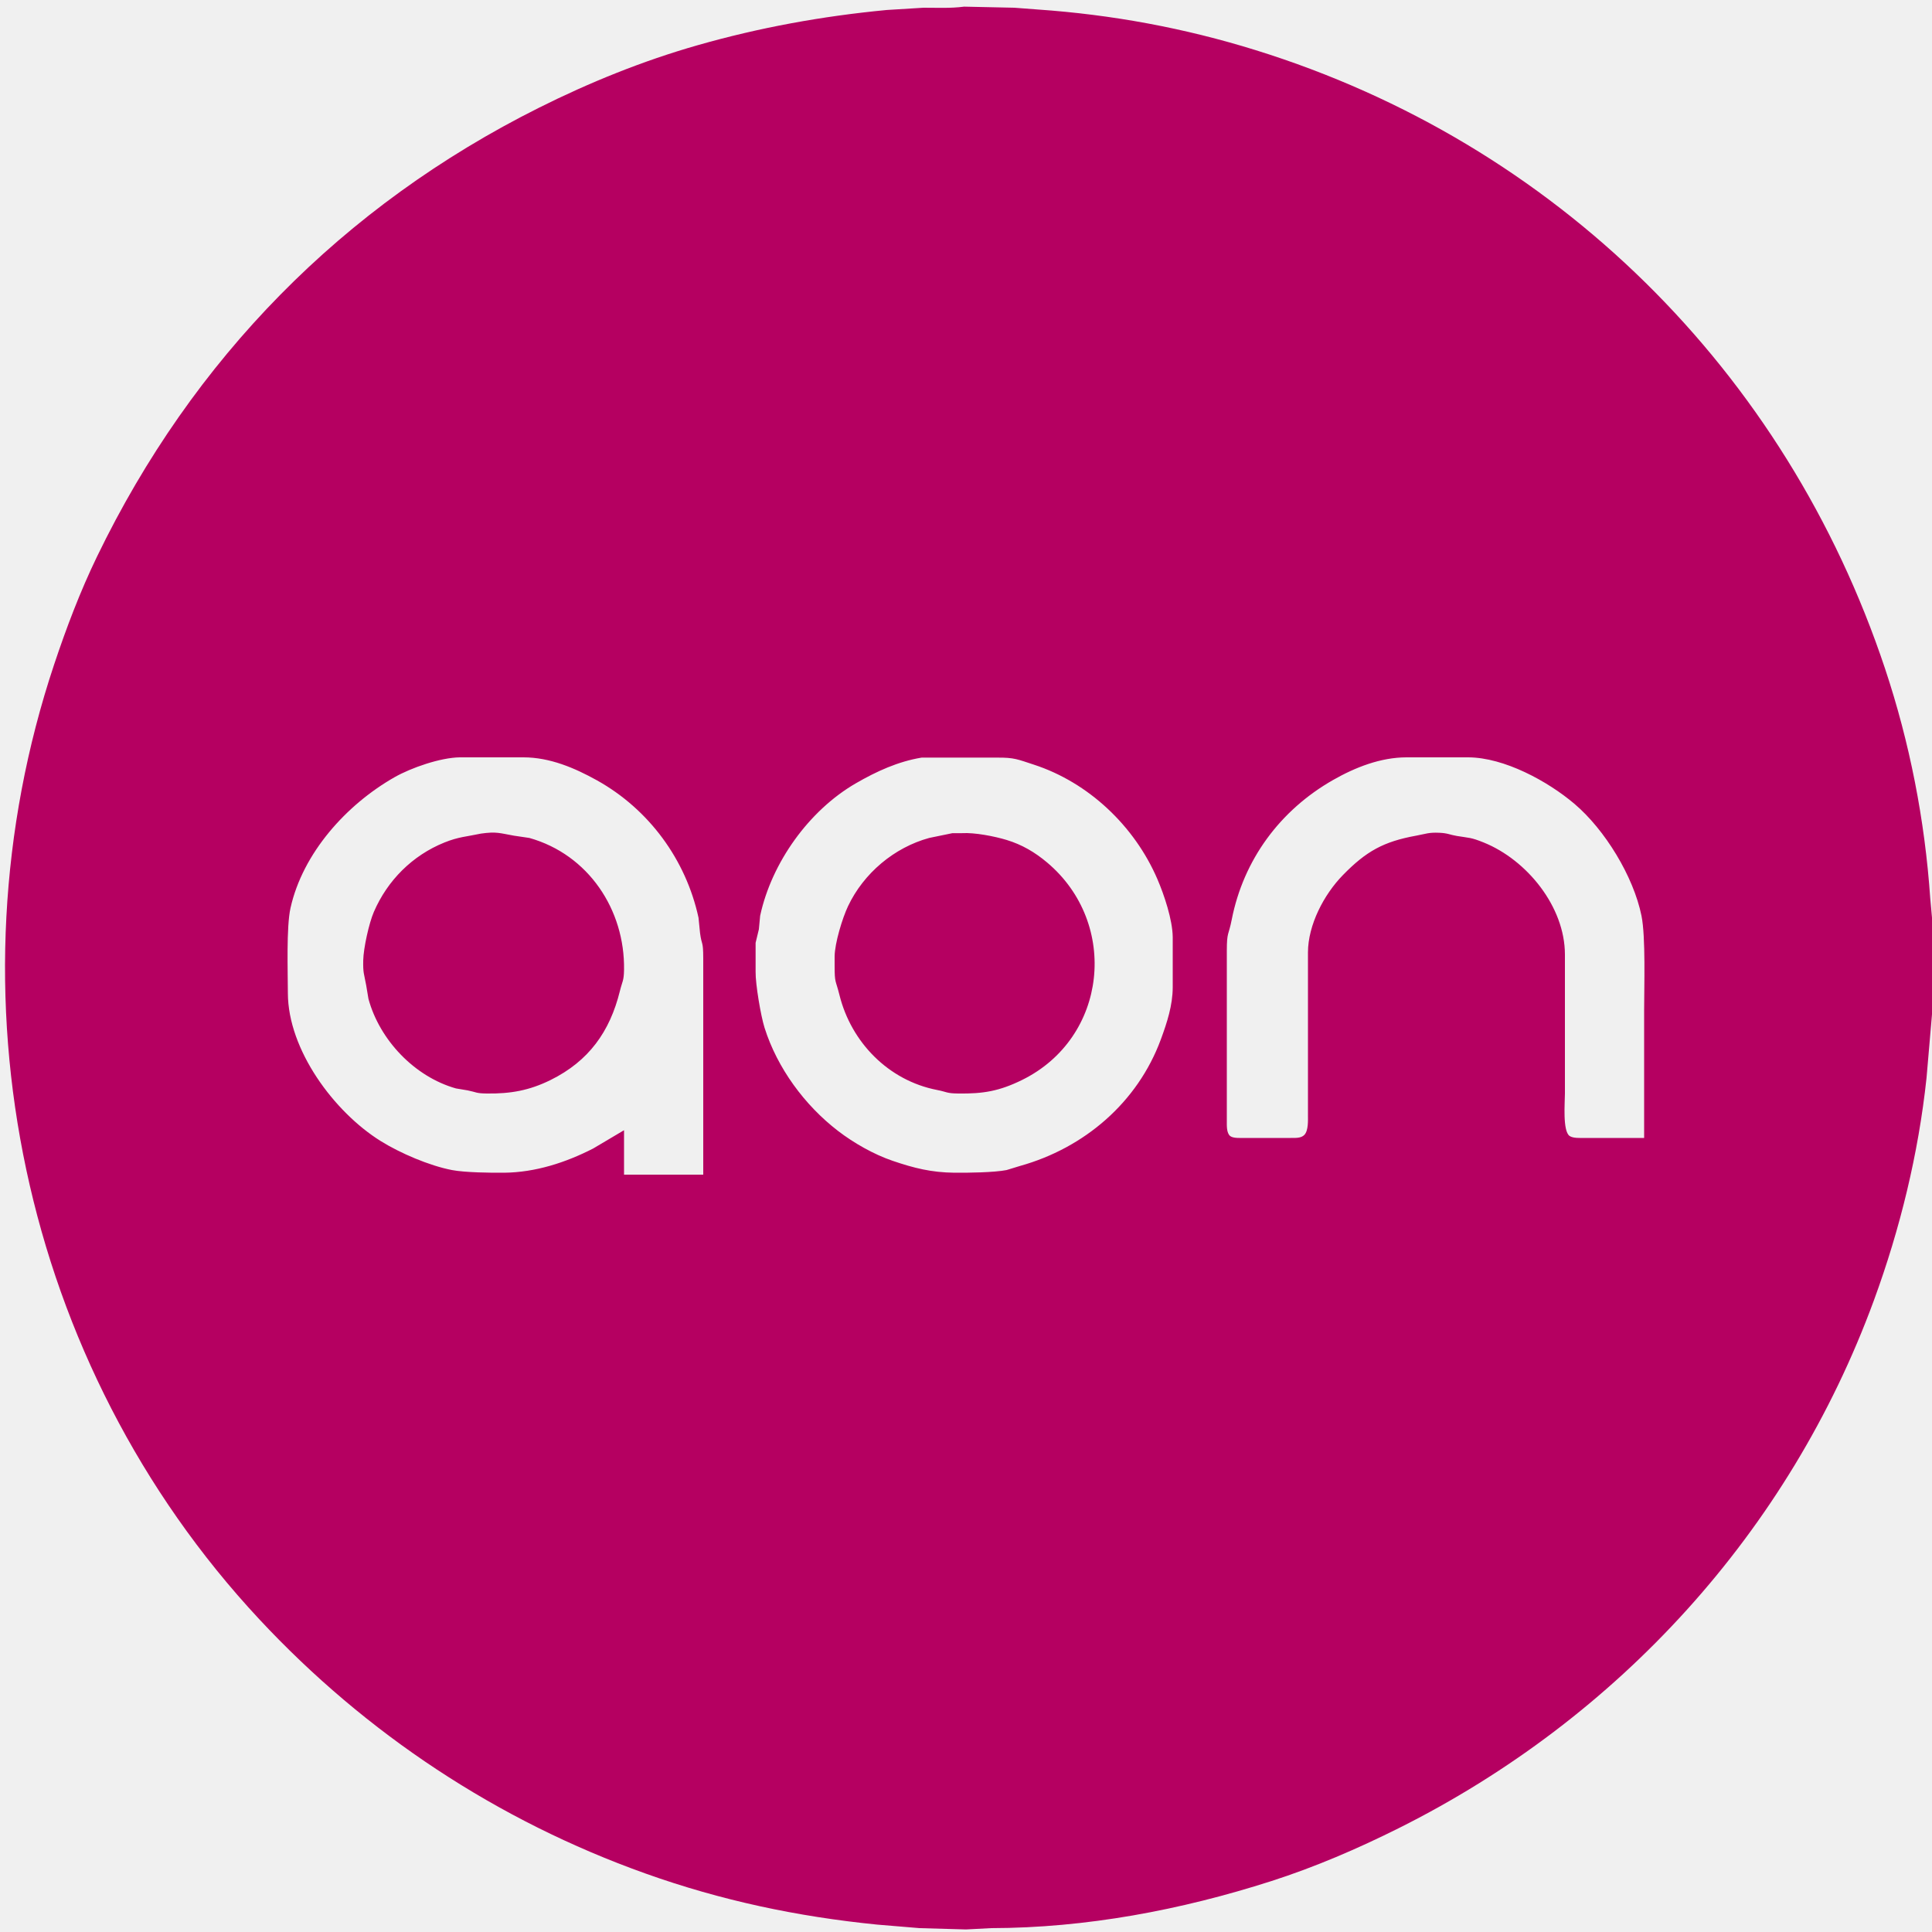
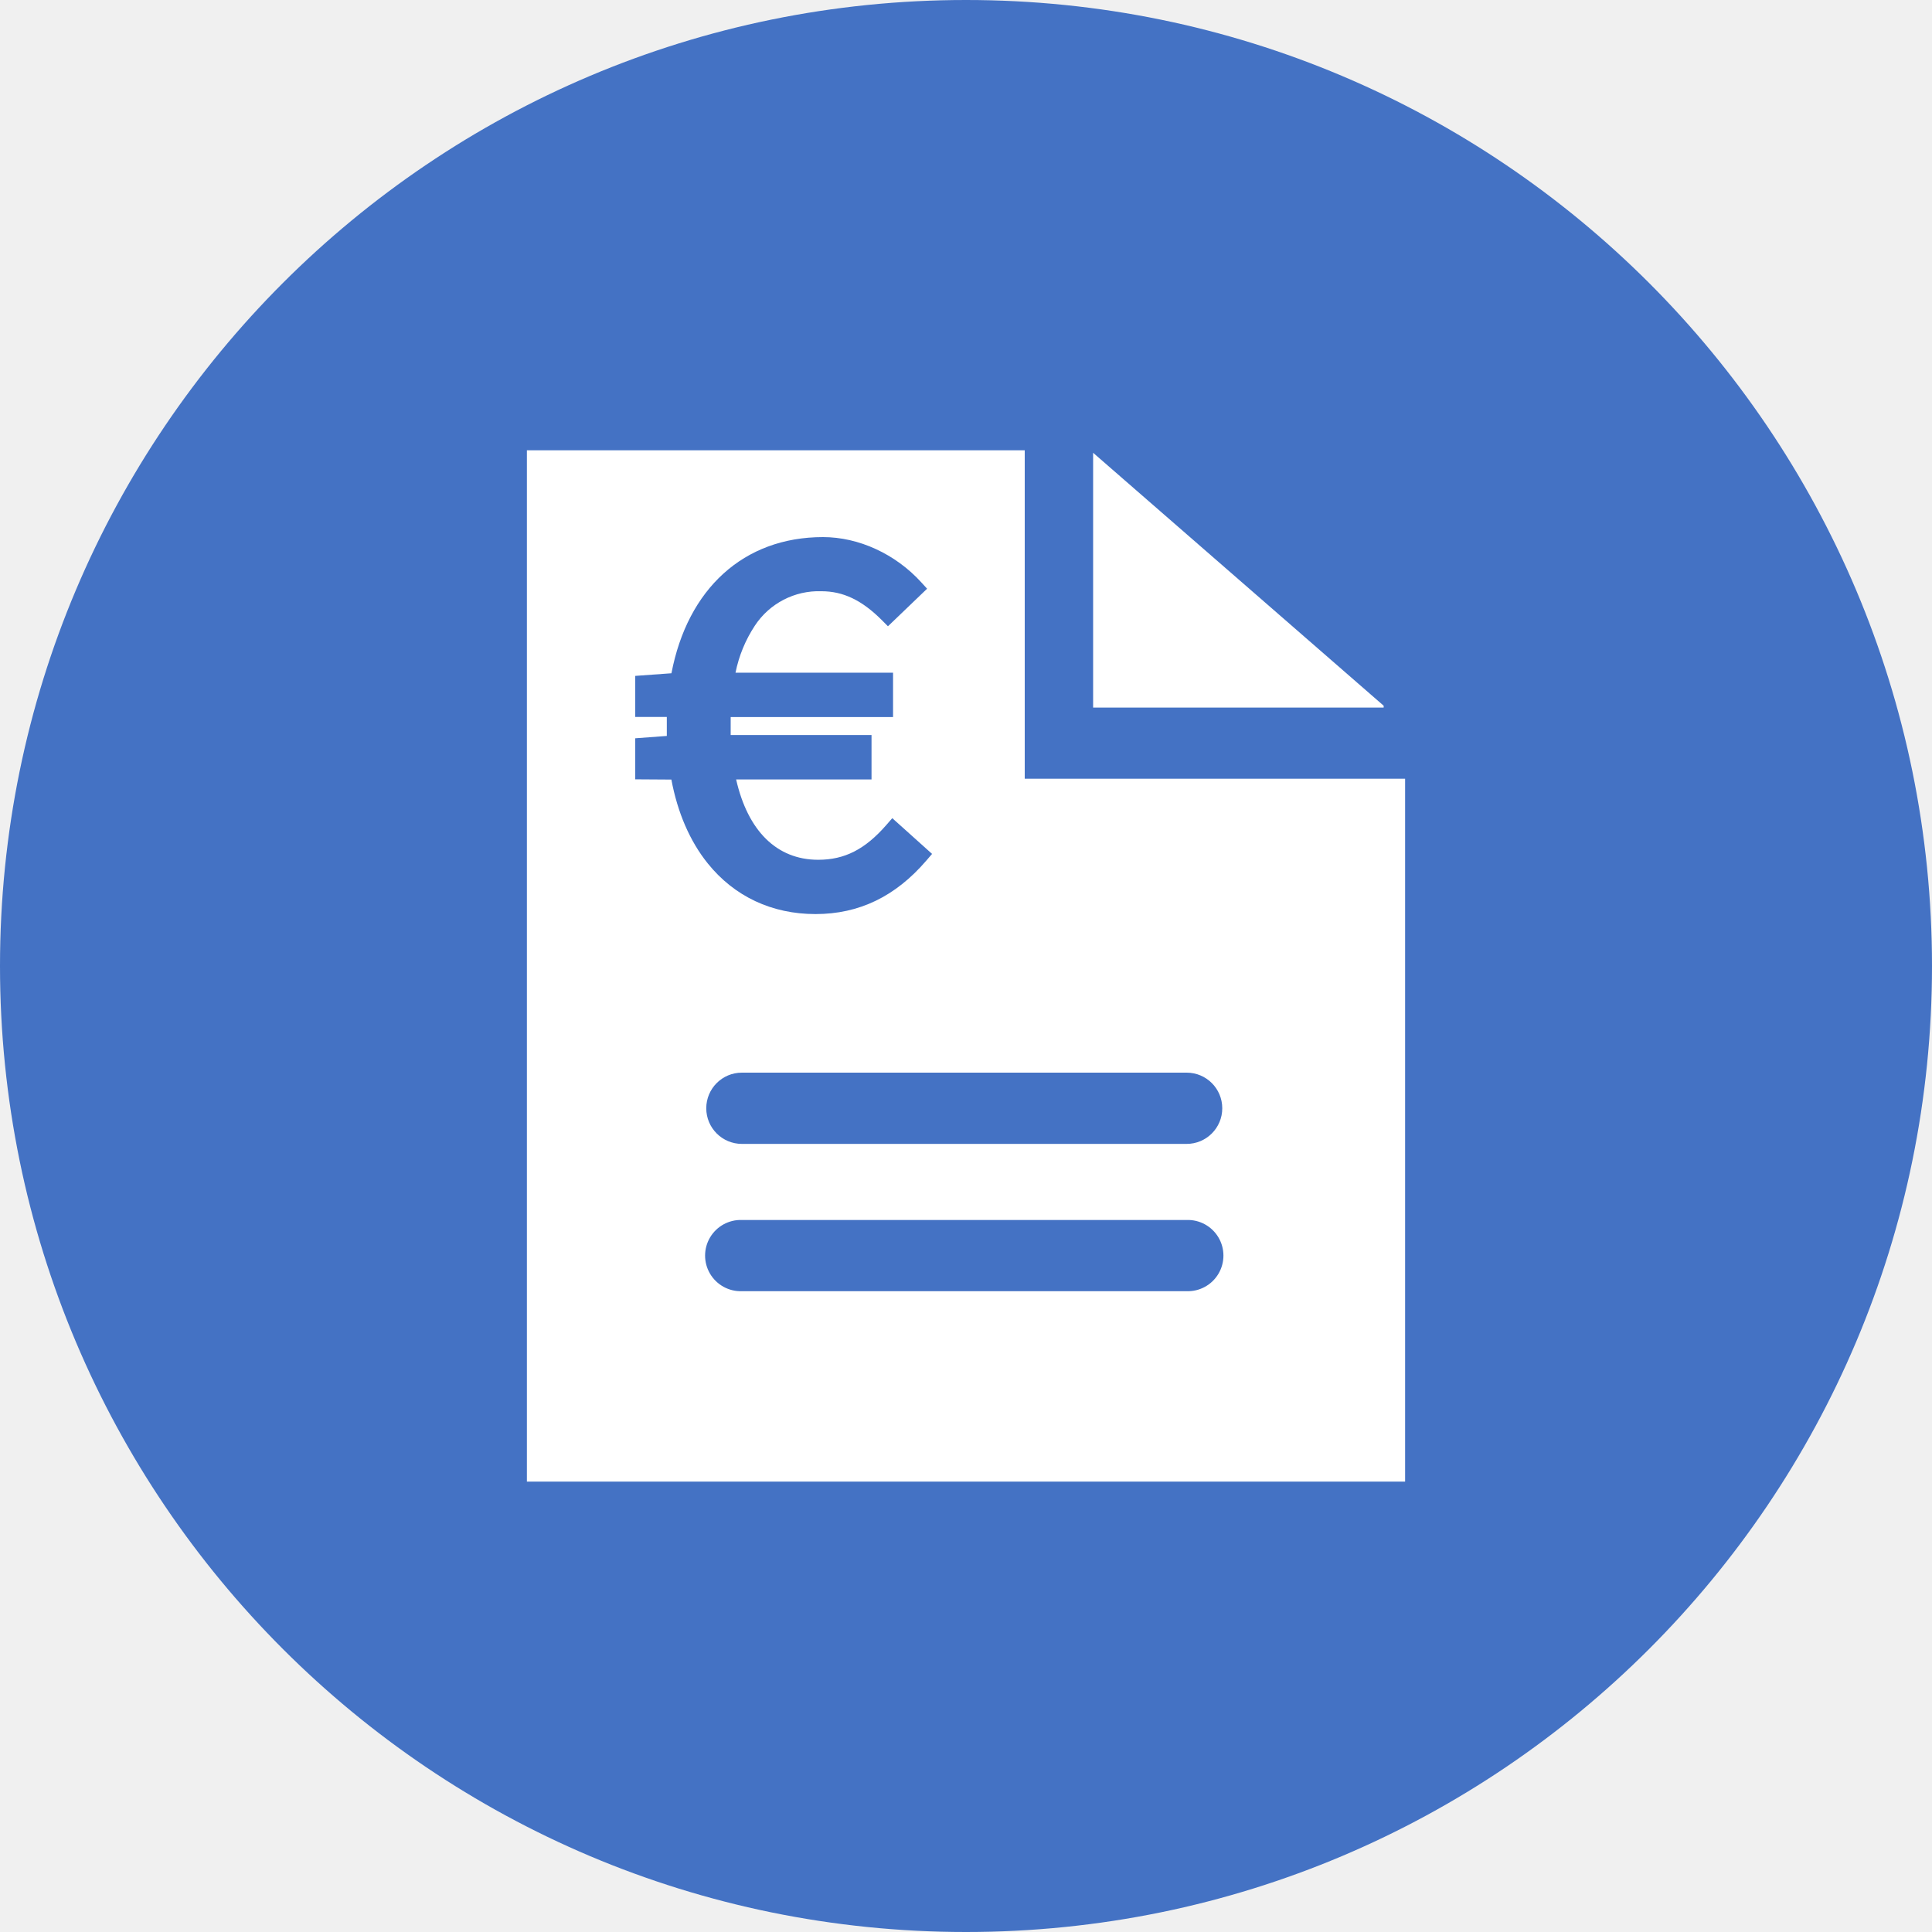
- <svg xmlns="http://www.w3.org/2000/svg" viewBox="0 0 1000 1000" width="30px" height="30px">
-   <g id="aon_app">
-     <path d="M 499.00,3.44          C 499.00,3.44 525.00,4.00 525.00,4.00            525.00,4.00 537.00,4.91 537.00,4.91            575.49,7.56 613.12,14.51 650.00,25.98            805.07,74.16 924.39,192.16 975.67,346.00            988.51,384.52 996.31,424.53 999.09,465.00            999.09,465.00 1000.00,475.00 1000.00,475.00            1000.00,475.00 1000.00,525.00 1000.00,525.00            1000.00,525.00 997.16,558.00 997.16,558.00            992.98,597.14 983.50,636.04 969.95,673.00            926.07,792.67 837.74,889.38 724.00,946.25            702.75,956.87 680.66,966.39 658.00,973.66            611.27,988.65 562.12,997.92 513.00,998.00            513.00,998.00 500.00,998.68 500.00,998.68            500.00,998.68 476.00,998.00 476.00,998.00            476.00,998.00 454.00,996.17 454.00,996.17            412.60,992.03 373.23,983.70 334.00,969.69            257.53,942.39 189.46,897.44 134.09,838.00            11.10,705.99 -28.84,514.51 28.00,344.00            34.33,325.01 41.53,306.04 50.26,288.00            99.75,185.74 177.35,106.58 279.00,55.75            305.28,42.61 332.72,31.50 361.00,23.43            393.33,14.20 425.57,8.36 459.00,5.17            459.00,5.17 478.00,4.00 478.00,4.00            484.97,3.99 492.09,4.37 499.00,3.44 Z          M 364.00,608.00          C 364.00,608.00 364.00,496.00 364.00,496.00            363.98,486.61 363.22,489.70 362.34,482.91            362.34,482.91 361.55,475.00 361.55,475.00            355.03,444.93 335.87,418.89 309.00,403.91            297.33,397.41 284.53,392.02 271.00,392.00            271.00,392.00 238.00,392.00 238.00,392.00            228.00,392.12 212.84,397.37 204.17,402.31            179.36,416.44 156.72,441.45 150.36,470.00            148.17,479.86 148.98,502.82 149.00,514.00            149.05,543.39 172.92,575.55 197.00,590.58            207.11,596.88 222.27,603.38 234.00,605.63            240.58,606.89 254.01,607.08 261.00,607.00            277.14,606.81 292.72,601.78 307.00,594.48            307.00,594.48 323.00,585.00 323.00,585.00            323.00,585.00 323.00,608.00 323.00,608.00            323.00,608.00 364.00,608.00 364.00,608.00 Z          M 477.00,392.14          C 464.79,394.16 453.63,399.28 443.00,405.43            418.70,419.47 399.37,446.54 393.45,474.00            393.45,474.00 392.79,481.00 392.79,481.00            392.79,481.00 391.10,488.00 391.10,488.00            391.10,488.00 391.10,503.00 391.10,503.00            391.01,509.42 393.79,525.83 395.74,532.00            402.34,552.86 416.50,572.08 433.72,585.33            441.84,591.58 452.28,597.52 462.00,600.83            473.17,604.64 482.10,606.86 494.00,607.00            500.78,607.08 514.68,606.88 521.00,605.62            521.00,605.62 528.00,603.48 528.00,603.48            561.17,594.21 588.79,570.72 600.85,538.00            604.06,529.28 606.98,520.37 607.00,511.00            607.00,511.00 607.00,485.00 607.00,485.00            606.89,476.07 602.60,463.24 599.05,455.00            587.24,427.59 563.51,405.00 535.00,395.74            526.80,393.08 525.03,392.04 516.00,392.14            516.00,392.14 477.00,392.14 477.00,392.14 Z          M 851.00,589.00          C 851.00,589.00 851.00,523.00 851.00,523.00            851.00,510.59 851.85,484.94 849.63,474.00            845.49,453.62 830.70,429.45 814.96,416.09            801.08,404.31 778.58,392.09 760.00,392.00            760.00,392.00 728.00,392.00 728.00,392.00            714.61,392.02 701.53,397.15 690.00,403.72            662.54,419.37 643.63,445.01 637.54,476.00            635.90,484.38 635.02,482.07 635.00,492.00            635.00,492.00 635.00,566.00 635.00,566.00            635.00,566.00 635.00,580.00 635.00,580.00            635.01,582.33 634.75,586.40 636.74,588.01            638.28,589.25 642.06,589.00 644.00,589.00            644.00,589.00 668.00,589.00 668.00,589.00            670.32,588.98 673.42,589.24 675.15,587.40            677.27,585.14 677.00,579.94 677.00,577.00            677.00,577.00 677.00,519.00 677.00,519.00            677.00,519.00 677.00,493.00 677.00,493.00            677.02,478.75 685.24,463.04 695.04,452.99            707.11,440.61 716.10,435.61 733.00,432.54            738.09,431.61 739.36,430.79 745.00,431.04            749.42,431.23 750.27,432.05 754.00,432.68            760.58,433.78 761.17,433.33 768.00,436.09            790.32,445.11 809.96,469.28 810.00,494.00            810.00,494.00 810.00,566.00 810.00,566.00            810.00,570.58 808.72,585.43 812.43,587.98            814.24,589.22 817.84,589.00 820.00,589.00            820.00,589.00 851.00,589.00 851.00,589.00 Z          M 249.00,431.46          C 257.04,430.35 258.50,431.21 266.00,432.54            266.00,432.54 274.00,433.72 274.00,433.72            304.58,442.32 323.51,470.93 323.00,502.00            322.90,507.87 322.13,507.75 320.84,513.00            315.67,533.97 304.75,549.23 285.00,559.00            273.95,564.46 264.20,566.16 252.00,566.00            246.20,565.92 246.94,565.36 242.00,564.37            242.00,564.37 236.00,563.37 236.00,563.37            214.59,557.33 196.50,538.32 190.71,517.00            190.71,517.00 189.54,510.00 189.54,510.00            188.43,503.88 187.86,503.75 188.01,497.00            188.16,490.68 190.98,477.86 193.51,472.00            200.56,455.67 213.47,442.77 230.00,436.09            237.37,433.11 241.51,433.06 249.00,431.46 Z          M 493.00,431.24          C 493.00,431.24 498.00,431.24 498.00,431.24            504.52,430.86 514.72,432.85 521.00,434.75            528.96,437.17 535.65,441.09 542.00,446.44            579.43,477.96 573.33,537.21 529.00,559.00            517.25,564.77 508.93,566.17 496.00,566.00            489.67,565.91 490.47,565.23 485.00,564.16            459.90,559.29 440.58,539.52 434.50,515.00            432.51,506.97 432.01,509.13 432.00,500.00            432.00,500.00 432.00,495.00 432.00,495.00            432.09,488.12 435.98,475.29 438.96,469.00            447.02,452.00 462.84,438.64 481.00,433.71            481.00,433.71 493.00,431.24 493.00,431.24 Z" style="fill:#B50061;" />
-   </g>
+ <svg xmlns="http://www.w3.org/2000/svg" id="Capa_1" data-name="Capa 1" viewBox="0 0 500 500">
+   <defs>
+     <style>.cls-1{fill:#4472c4;}.cls-2{fill:#fff;}</style>
+   </defs>
+   <circle class="cls-1" cx="250" cy="250" r="250" />
+   <polygon class="cls-2" points="282.9 117.18 282.9 183.12 358.09 183.12 358.09 182.64 282.9 117.18" />
+   <path class="cls-2" d="M265.2,201.53v-85H136.36V383.44H363.64V201.53Zm-100.8.16V191.07l8.17-.61c0-.85,0-1.71,0-2.59s0-1.56,0-2.32H164.4V174.92l9.37-.68C177.94,152.43,192.43,139,213,139c9.26,0,18.76,4.38,25.42,11.7l1.51,1.66-10.13,9.72-1.59-1.6c-5.16-5.16-10-7.47-15.63-7.47a19.8,19.8,0,0,0-17.23,8.92,34.36,34.36,0,0,0-5,12.16h40.77v11.49H189.1c0,.62,0,1.26,0,1.9,0,.93,0,1.85,0,2.75h36.45v11.49H190.51c3,13.24,10.46,20.79,21.24,20.79,6.85,0,12.13-2.7,17.63-9l1.54-1.77,10.3,9.25-1.47,1.71c-8,9.32-17.43,13.86-28.7,13.86s-21-4.54-27.9-13.13c-4.62-5.75-7.79-13.11-9.4-21.68ZM307.13,334.16H192a9.22,9.22,0,1,1,0-18.43h115.1a9.22,9.22,0,1,1,0,18.43Zm0-38.12H192a9.22,9.22,0,0,1,0-18.44h115.1a9.22,9.22,0,1,1,0,18.44Z" />
</svg>
